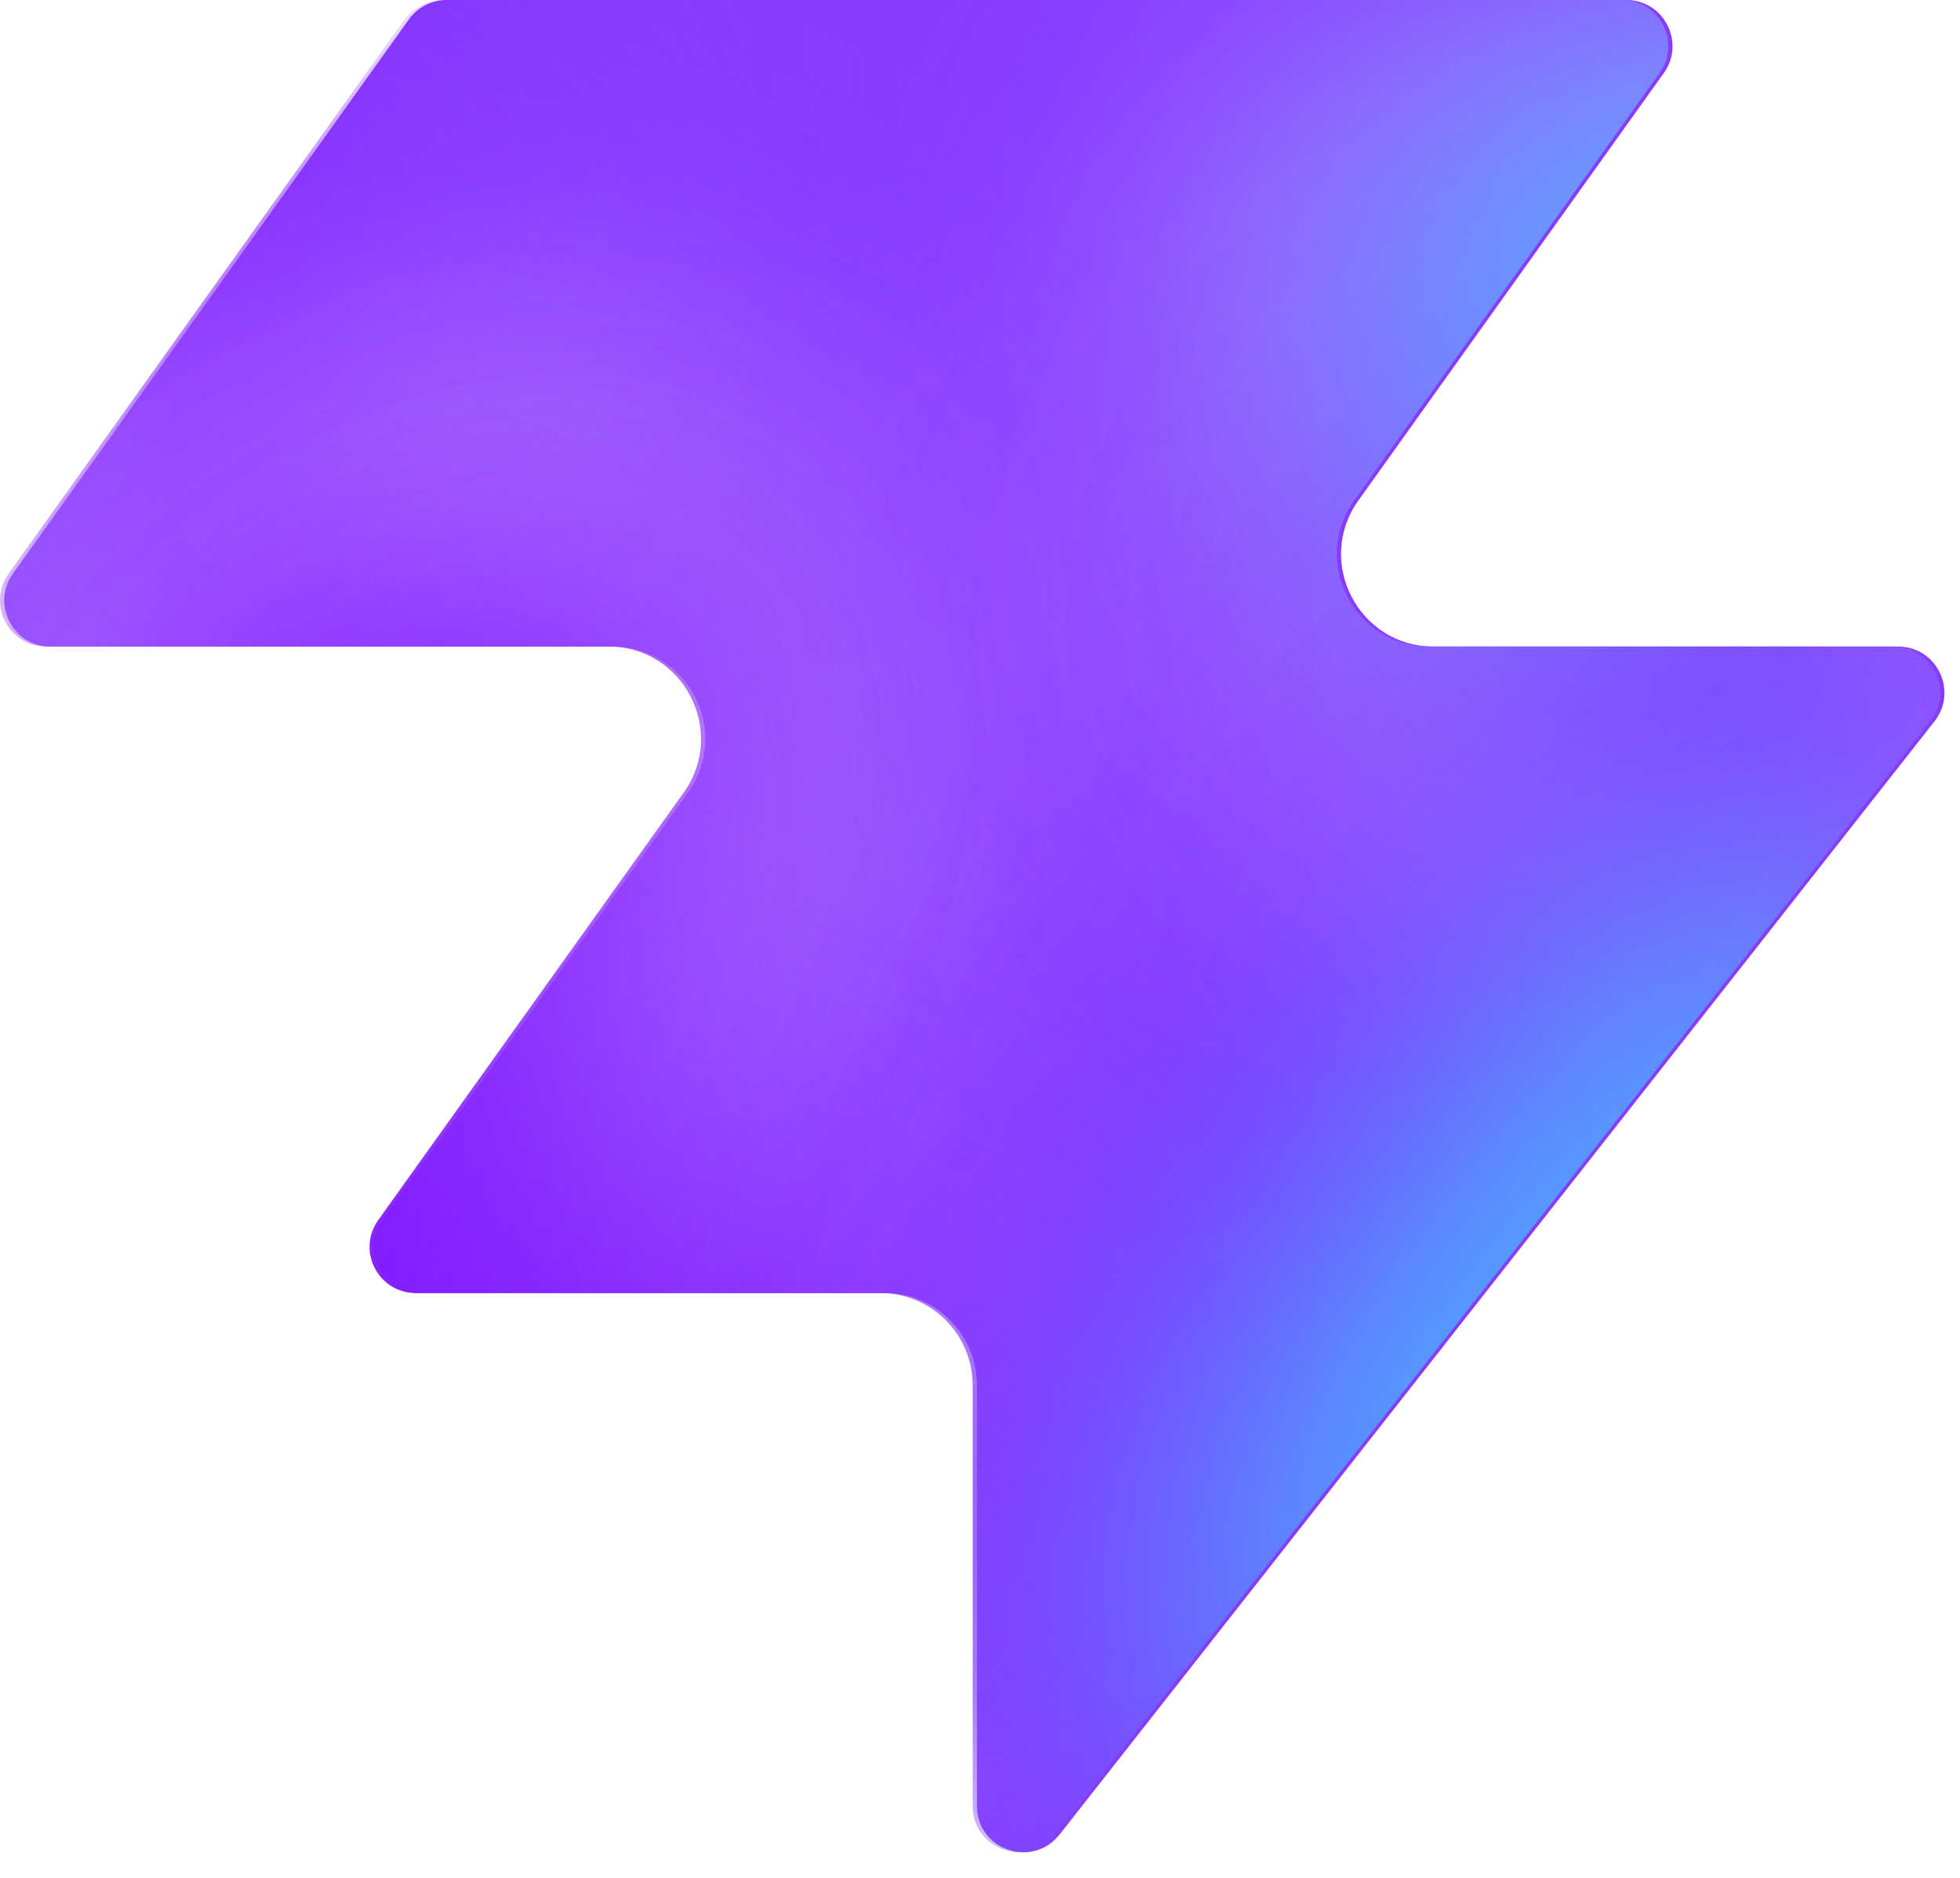
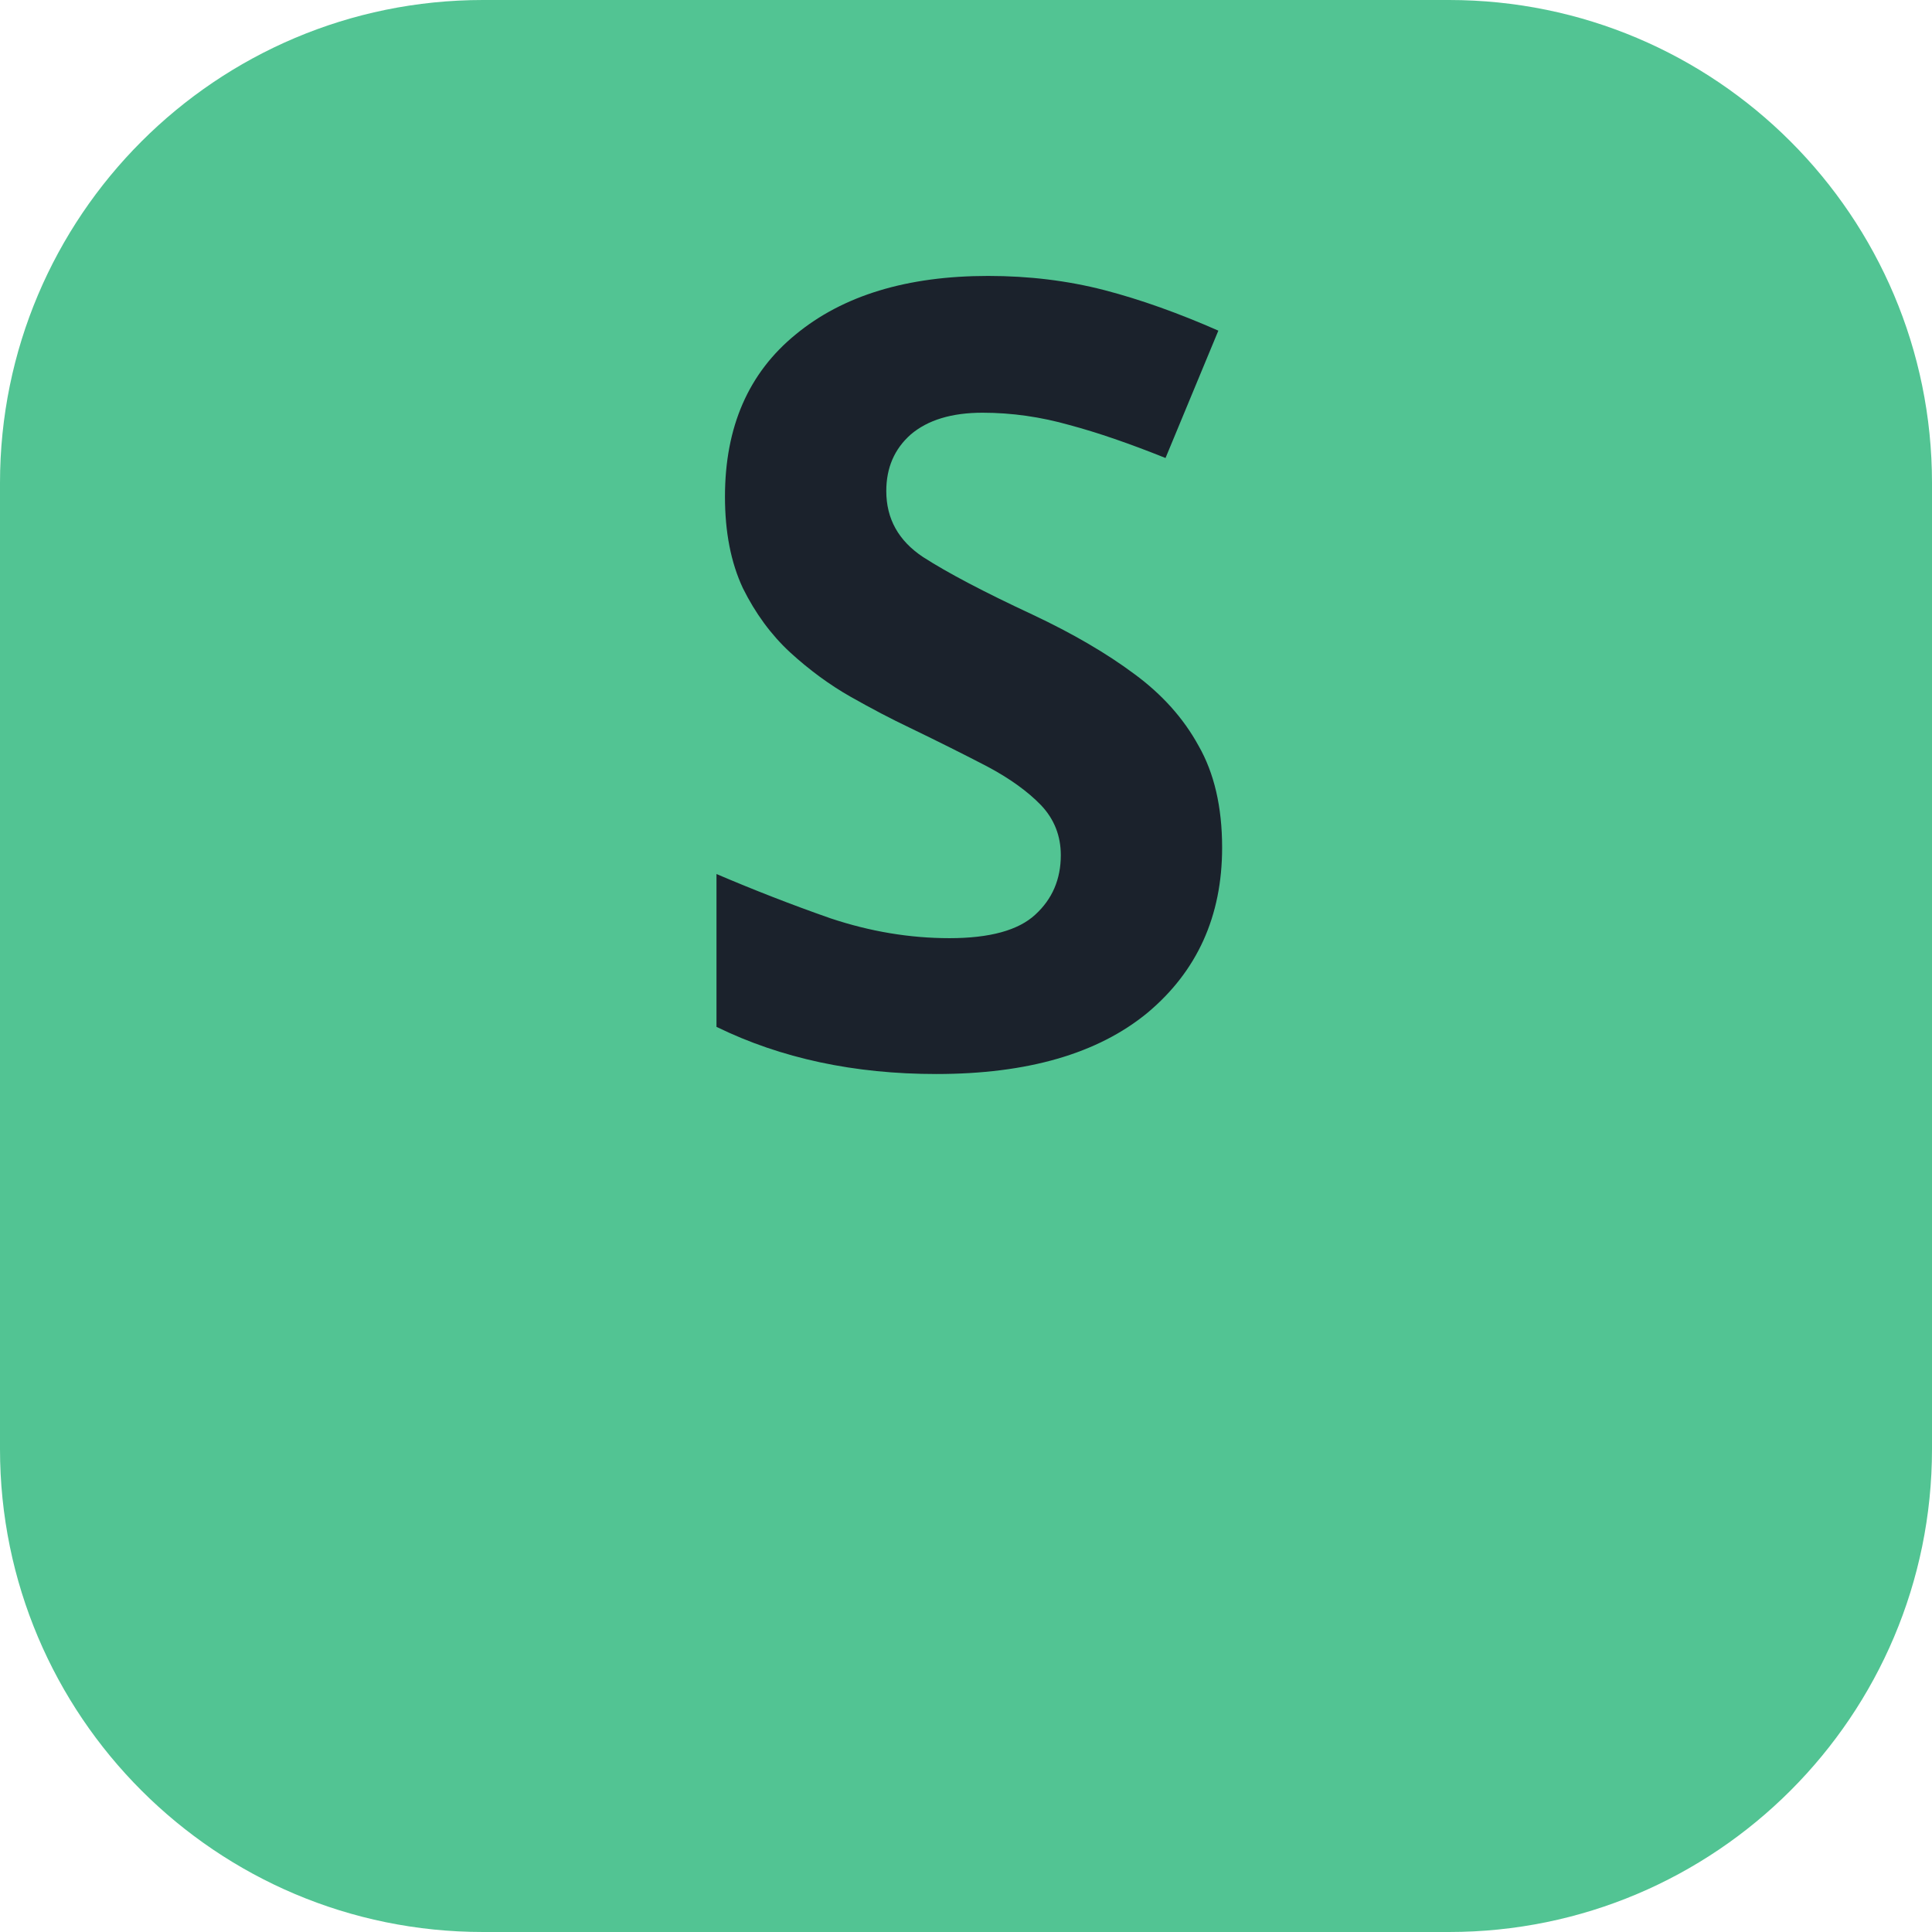
- <svg xmlns="http://www.w3.org/2000/svg" width="48" height="46" fill="none" viewBox="0 0 48 46">
-   <path fill="#863bff" d="M25.946 44.938c-.664.845-2.021.375-2.021-.698V33.937a2.26 2.26 0 0 0-2.262-2.262H10.287c-.92 0-1.456-1.04-.92-1.788l7.48-10.471c1.07-1.497 0-3.578-1.842-3.578H1.237c-.92 0-1.456-1.04-.92-1.788L10.013.474c.214-.297.556-.474.92-.474h28.894c.92 0 1.456 1.04.92 1.788l-7.48 10.471c-1.07 1.498 0 3.579 1.842 3.579h11.377c.943 0 1.473 1.088.89 1.83L25.947 44.94z" style="fill:#863bff;fill:color(display-p3 .525 .23 1);fill-opacity:1" />
-   <mask id="a" width="48" height="46" x="0" y="0" maskUnits="userSpaceOnUse" style="mask-type:alpha">
-     <path fill="#000" d="M25.842 44.938c-.664.844-2.021.375-2.021-.698V33.937a2.26 2.26 0 0 0-2.262-2.262H10.183c-.92 0-1.456-1.04-.92-1.788l7.48-10.471c1.07-1.498 0-3.579-1.842-3.579H1.133c-.92 0-1.456-1.04-.92-1.787L9.91.473c.214-.297.556-.474.92-.474h28.894c.92 0 1.456 1.04.92 1.788l-7.48 10.471c-1.07 1.498 0 3.578 1.842 3.578h11.377c.943 0 1.473 1.088.89 1.832L25.843 44.94z" style="fill:#000;fill-opacity:1" />
-   </mask>
-   <g mask="url(#a)">
-     <g filter="url(#b)">
-       <ellipse cx="5.508" cy="14.704" fill="#ede6ff" rx="5.508" ry="14.704" style="fill:#ede6ff;fill:color(display-p3 .927 .903 1);fill-opacity:1" transform="matrix(.00324 1 1 -.00324 -4.47 31.516)" />
-     </g>
-     <g filter="url(#c)">
-       <ellipse cx="10.399" cy="29.851" fill="#ede6ff" rx="10.399" ry="29.851" style="fill:#ede6ff;fill:color(display-p3 .927 .903 1);fill-opacity:1" transform="matrix(.00324 1 1 -.00324 -39.328 7.883)" />
-     </g>
-     <g filter="url(#d)">
-       <ellipse cx="5.508" cy="30.487" fill="#7e14ff" rx="5.508" ry="30.487" style="fill:#7e14ff;fill:color(display-p3 .492 .077 1);fill-opacity:1" transform="rotate(89.814 -25.913 -14.639)scale(1 -1)" />
-     </g>
-     <g filter="url(#e)">
-       <ellipse cx="5.508" cy="30.599" fill="#7e14ff" rx="5.508" ry="30.599" style="fill:#7e14ff;fill:color(display-p3 .492 .077 1);fill-opacity:1" transform="rotate(89.814 -32.644 -3.334)scale(1 -1)" />
-     </g>
-     <g filter="url(#f)">
-       <ellipse cx="5.508" cy="30.599" fill="#7e14ff" rx="5.508" ry="30.599" style="fill:#7e14ff;fill:color(display-p3 .492 .077 1);fill-opacity:1" transform="matrix(.00324 1 1 -.00324 -34.34 30.47)" />
-     </g>
-     <g filter="url(#g)">
-       <ellipse cx="14.072" cy="22.078" fill="#ede6ff" rx="14.072" ry="22.078" style="fill:#ede6ff;fill:color(display-p3 .927 .903 1);fill-opacity:1" transform="rotate(93.35 24.506 48.493)scale(-1 1)" />
-     </g>
-     <g filter="url(#h)">
-       <ellipse cx="3.47" cy="21.501" fill="#7e14ff" rx="3.47" ry="21.501" style="fill:#7e14ff;fill:color(display-p3 .492 .077 1);fill-opacity:1" transform="rotate(89.009 28.708 47.59)scale(-1 1)" />
-     </g>
-     <g filter="url(#i)">
-       <ellipse cx="3.47" cy="21.501" fill="#7e14ff" rx="3.47" ry="21.501" style="fill:#7e14ff;fill:color(display-p3 .492 .077 1);fill-opacity:1" transform="rotate(89.009 28.708 47.59)scale(-1 1)" />
-     </g>
-     <g filter="url(#j)">
-       <ellipse cx=".387" cy="8.972" fill="#7e14ff" rx="4.407" ry="29.108" style="fill:#7e14ff;fill:color(display-p3 .492 .077 1);fill-opacity:1" transform="rotate(39.51 .387 8.972)" />
-     </g>
-     <g filter="url(#k)">
-       <ellipse cx="47.523" cy="-6.092" fill="#7e14ff" rx="4.407" ry="29.108" style="fill:#7e14ff;fill:color(display-p3 .492 .077 1);fill-opacity:1" transform="rotate(37.892 47.523 -6.092)" />
-     </g>
-     <g filter="url(#l)">
-       <ellipse cx="41.412" cy="6.333" fill="#47bfff" rx="5.971" ry="9.665" style="fill:#47bfff;fill:color(display-p3 .28 .748 1);fill-opacity:1" transform="rotate(37.892 41.412 6.333)" />
-     </g>
-     <g filter="url(#m)">
-       <ellipse cx="-1.879" cy="38.332" fill="#7e14ff" rx="4.407" ry="29.108" style="fill:#7e14ff;fill:color(display-p3 .492 .077 1);fill-opacity:1" transform="rotate(37.892 -1.88 38.332)" />
-     </g>
-     <g filter="url(#n)">
-       <ellipse cx="-1.879" cy="38.332" fill="#7e14ff" rx="4.407" ry="29.108" style="fill:#7e14ff;fill:color(display-p3 .492 .077 1);fill-opacity:1" transform="rotate(37.892 -1.88 38.332)" />
-     </g>
-     <g filter="url(#o)">
-       <ellipse cx="35.651" cy="29.907" fill="#7e14ff" rx="4.407" ry="29.108" style="fill:#7e14ff;fill:color(display-p3 .492 .077 1);fill-opacity:1" transform="rotate(37.892 35.651 29.907)" />
-     </g>
-     <g filter="url(#p)">
-       <ellipse cx="38.418" cy="32.4" fill="#47bfff" rx="5.971" ry="15.297" style="fill:#47bfff;fill:color(display-p3 .28 .748 1);fill-opacity:1" transform="rotate(37.892 38.418 32.4)" />
-     </g>
-   </g>
-   <defs>
-     <filter id="b" width="60.045" height="41.654" x="-19.77" y="16.149" color-interpolation-filters="sRGB" filterUnits="userSpaceOnUse">
-       <feFlood flood-opacity="0" result="BackgroundImageFix" />
-       <feBlend in="SourceGraphic" in2="BackgroundImageFix" result="shape" />
-       <feGaussianBlur result="effect1_foregroundBlur_2002_17158" stdDeviation="7.659" />
-     </filter>
-     <filter id="c" width="90.34" height="51.437" x="-54.613" y="-7.533" color-interpolation-filters="sRGB" filterUnits="userSpaceOnUse">
-       <feFlood flood-opacity="0" result="BackgroundImageFix" />
-       <feBlend in="SourceGraphic" in2="BackgroundImageFix" result="shape" />
-       <feGaussianBlur result="effect1_foregroundBlur_2002_17158" stdDeviation="7.659" />
-     </filter>
-     <filter id="d" width="79.355" height="29.4" x="-49.64" y="2.03" color-interpolation-filters="sRGB" filterUnits="userSpaceOnUse">
-       <feFlood flood-opacity="0" result="BackgroundImageFix" />
-       <feBlend in="SourceGraphic" in2="BackgroundImageFix" result="shape" />
-       <feGaussianBlur result="effect1_foregroundBlur_2002_17158" stdDeviation="4.596" />
-     </filter>
-     <filter id="e" width="79.579" height="29.4" x="-45.045" y="20.029" color-interpolation-filters="sRGB" filterUnits="userSpaceOnUse">
-       <feFlood flood-opacity="0" result="BackgroundImageFix" />
-       <feBlend in="SourceGraphic" in2="BackgroundImageFix" result="shape" />
-       <feGaussianBlur result="effect1_foregroundBlur_2002_17158" stdDeviation="4.596" />
-     </filter>
-     <filter id="f" width="79.579" height="29.4" x="-43.513" y="21.178" color-interpolation-filters="sRGB" filterUnits="userSpaceOnUse">
-       <feFlood flood-opacity="0" result="BackgroundImageFix" />
-       <feBlend in="SourceGraphic" in2="BackgroundImageFix" result="shape" />
-       <feGaussianBlur result="effect1_foregroundBlur_2002_17158" stdDeviation="4.596" />
-     </filter>
-     <filter id="g" width="74.749" height="58.852" x="15.756" y="-17.901" color-interpolation-filters="sRGB" filterUnits="userSpaceOnUse">
-       <feFlood flood-opacity="0" result="BackgroundImageFix" />
-       <feBlend in="SourceGraphic" in2="BackgroundImageFix" result="shape" />
-       <feGaussianBlur result="effect1_foregroundBlur_2002_17158" stdDeviation="7.659" />
-     </filter>
-     <filter id="h" width="61.377" height="25.362" x="23.548" y="2.284" color-interpolation-filters="sRGB" filterUnits="userSpaceOnUse">
-       <feFlood flood-opacity="0" result="BackgroundImageFix" />
-       <feBlend in="SourceGraphic" in2="BackgroundImageFix" result="shape" />
-       <feGaussianBlur result="effect1_foregroundBlur_2002_17158" stdDeviation="4.596" />
-     </filter>
-     <filter id="i" width="61.377" height="25.362" x="23.548" y="2.284" color-interpolation-filters="sRGB" filterUnits="userSpaceOnUse">
-       <feFlood flood-opacity="0" result="BackgroundImageFix" />
-       <feBlend in="SourceGraphic" in2="BackgroundImageFix" result="shape" />
-       <feGaussianBlur result="effect1_foregroundBlur_2002_17158" stdDeviation="4.596" />
-     </filter>
-     <filter id="j" width="56.045" height="63.649" x="-27.636" y="-22.853" color-interpolation-filters="sRGB" filterUnits="userSpaceOnUse">
-       <feFlood flood-opacity="0" result="BackgroundImageFix" />
-       <feBlend in="SourceGraphic" in2="BackgroundImageFix" result="shape" />
-       <feGaussianBlur result="effect1_foregroundBlur_2002_17158" stdDeviation="4.596" />
-     </filter>
-     <filter id="k" width="54.814" height="64.646" x="20.116" y="-38.415" color-interpolation-filters="sRGB" filterUnits="userSpaceOnUse">
-       <feFlood flood-opacity="0" result="BackgroundImageFix" />
-       <feBlend in="SourceGraphic" in2="BackgroundImageFix" result="shape" />
-       <feGaussianBlur result="effect1_foregroundBlur_2002_17158" stdDeviation="4.596" />
-     </filter>
-     <filter id="l" width="33.541" height="35.313" x="24.641" y="-11.323" color-interpolation-filters="sRGB" filterUnits="userSpaceOnUse">
-       <feFlood flood-opacity="0" result="BackgroundImageFix" />
-       <feBlend in="SourceGraphic" in2="BackgroundImageFix" result="shape" />
-       <feGaussianBlur result="effect1_foregroundBlur_2002_17158" stdDeviation="4.596" />
-     </filter>
-     <filter id="m" width="54.814" height="64.646" x="-29.286" y="6.009" color-interpolation-filters="sRGB" filterUnits="userSpaceOnUse">
-       <feFlood flood-opacity="0" result="BackgroundImageFix" />
-       <feBlend in="SourceGraphic" in2="BackgroundImageFix" result="shape" />
-       <feGaussianBlur result="effect1_foregroundBlur_2002_17158" stdDeviation="4.596" />
-     </filter>
-     <filter id="n" width="54.814" height="64.646" x="-29.286" y="6.009" color-interpolation-filters="sRGB" filterUnits="userSpaceOnUse">
-       <feFlood flood-opacity="0" result="BackgroundImageFix" />
-       <feBlend in="SourceGraphic" in2="BackgroundImageFix" result="shape" />
-       <feGaussianBlur result="effect1_foregroundBlur_2002_17158" stdDeviation="4.596" />
-     </filter>
-     <filter id="o" width="54.814" height="64.646" x="8.244" y="-2.416" color-interpolation-filters="sRGB" filterUnits="userSpaceOnUse">
-       <feFlood flood-opacity="0" result="BackgroundImageFix" />
-       <feBlend in="SourceGraphic" in2="BackgroundImageFix" result="shape" />
-       <feGaussianBlur result="effect1_foregroundBlur_2002_17158" stdDeviation="4.596" />
-     </filter>
-     <filter id="p" width="39.409" height="43.623" x="18.713" y="10.588" color-interpolation-filters="sRGB" filterUnits="userSpaceOnUse">
-       <feFlood flood-opacity="0" result="BackgroundImageFix" />
-       <feBlend in="SourceGraphic" in2="BackgroundImageFix" result="shape" />
-       <feGaussianBlur result="effect1_foregroundBlur_2002_17158" stdDeviation="4.596" />
-     </filter>
-   </defs>
+ <svg xmlns="http://www.w3.org/2000/svg" viewBox="0 0 32 32" width="32" height="32">
+   <rect width="32" height="32" rx="8" fill="#52c493" />
+   <text x="50%" y="55%" font-family="sans-serif" font-weight="900" font-size="18" fill="#1b222c" text-anchor="middle" dom-baseline="central" alignment-baseline="central">
+     S
+   </text>
</svg>
